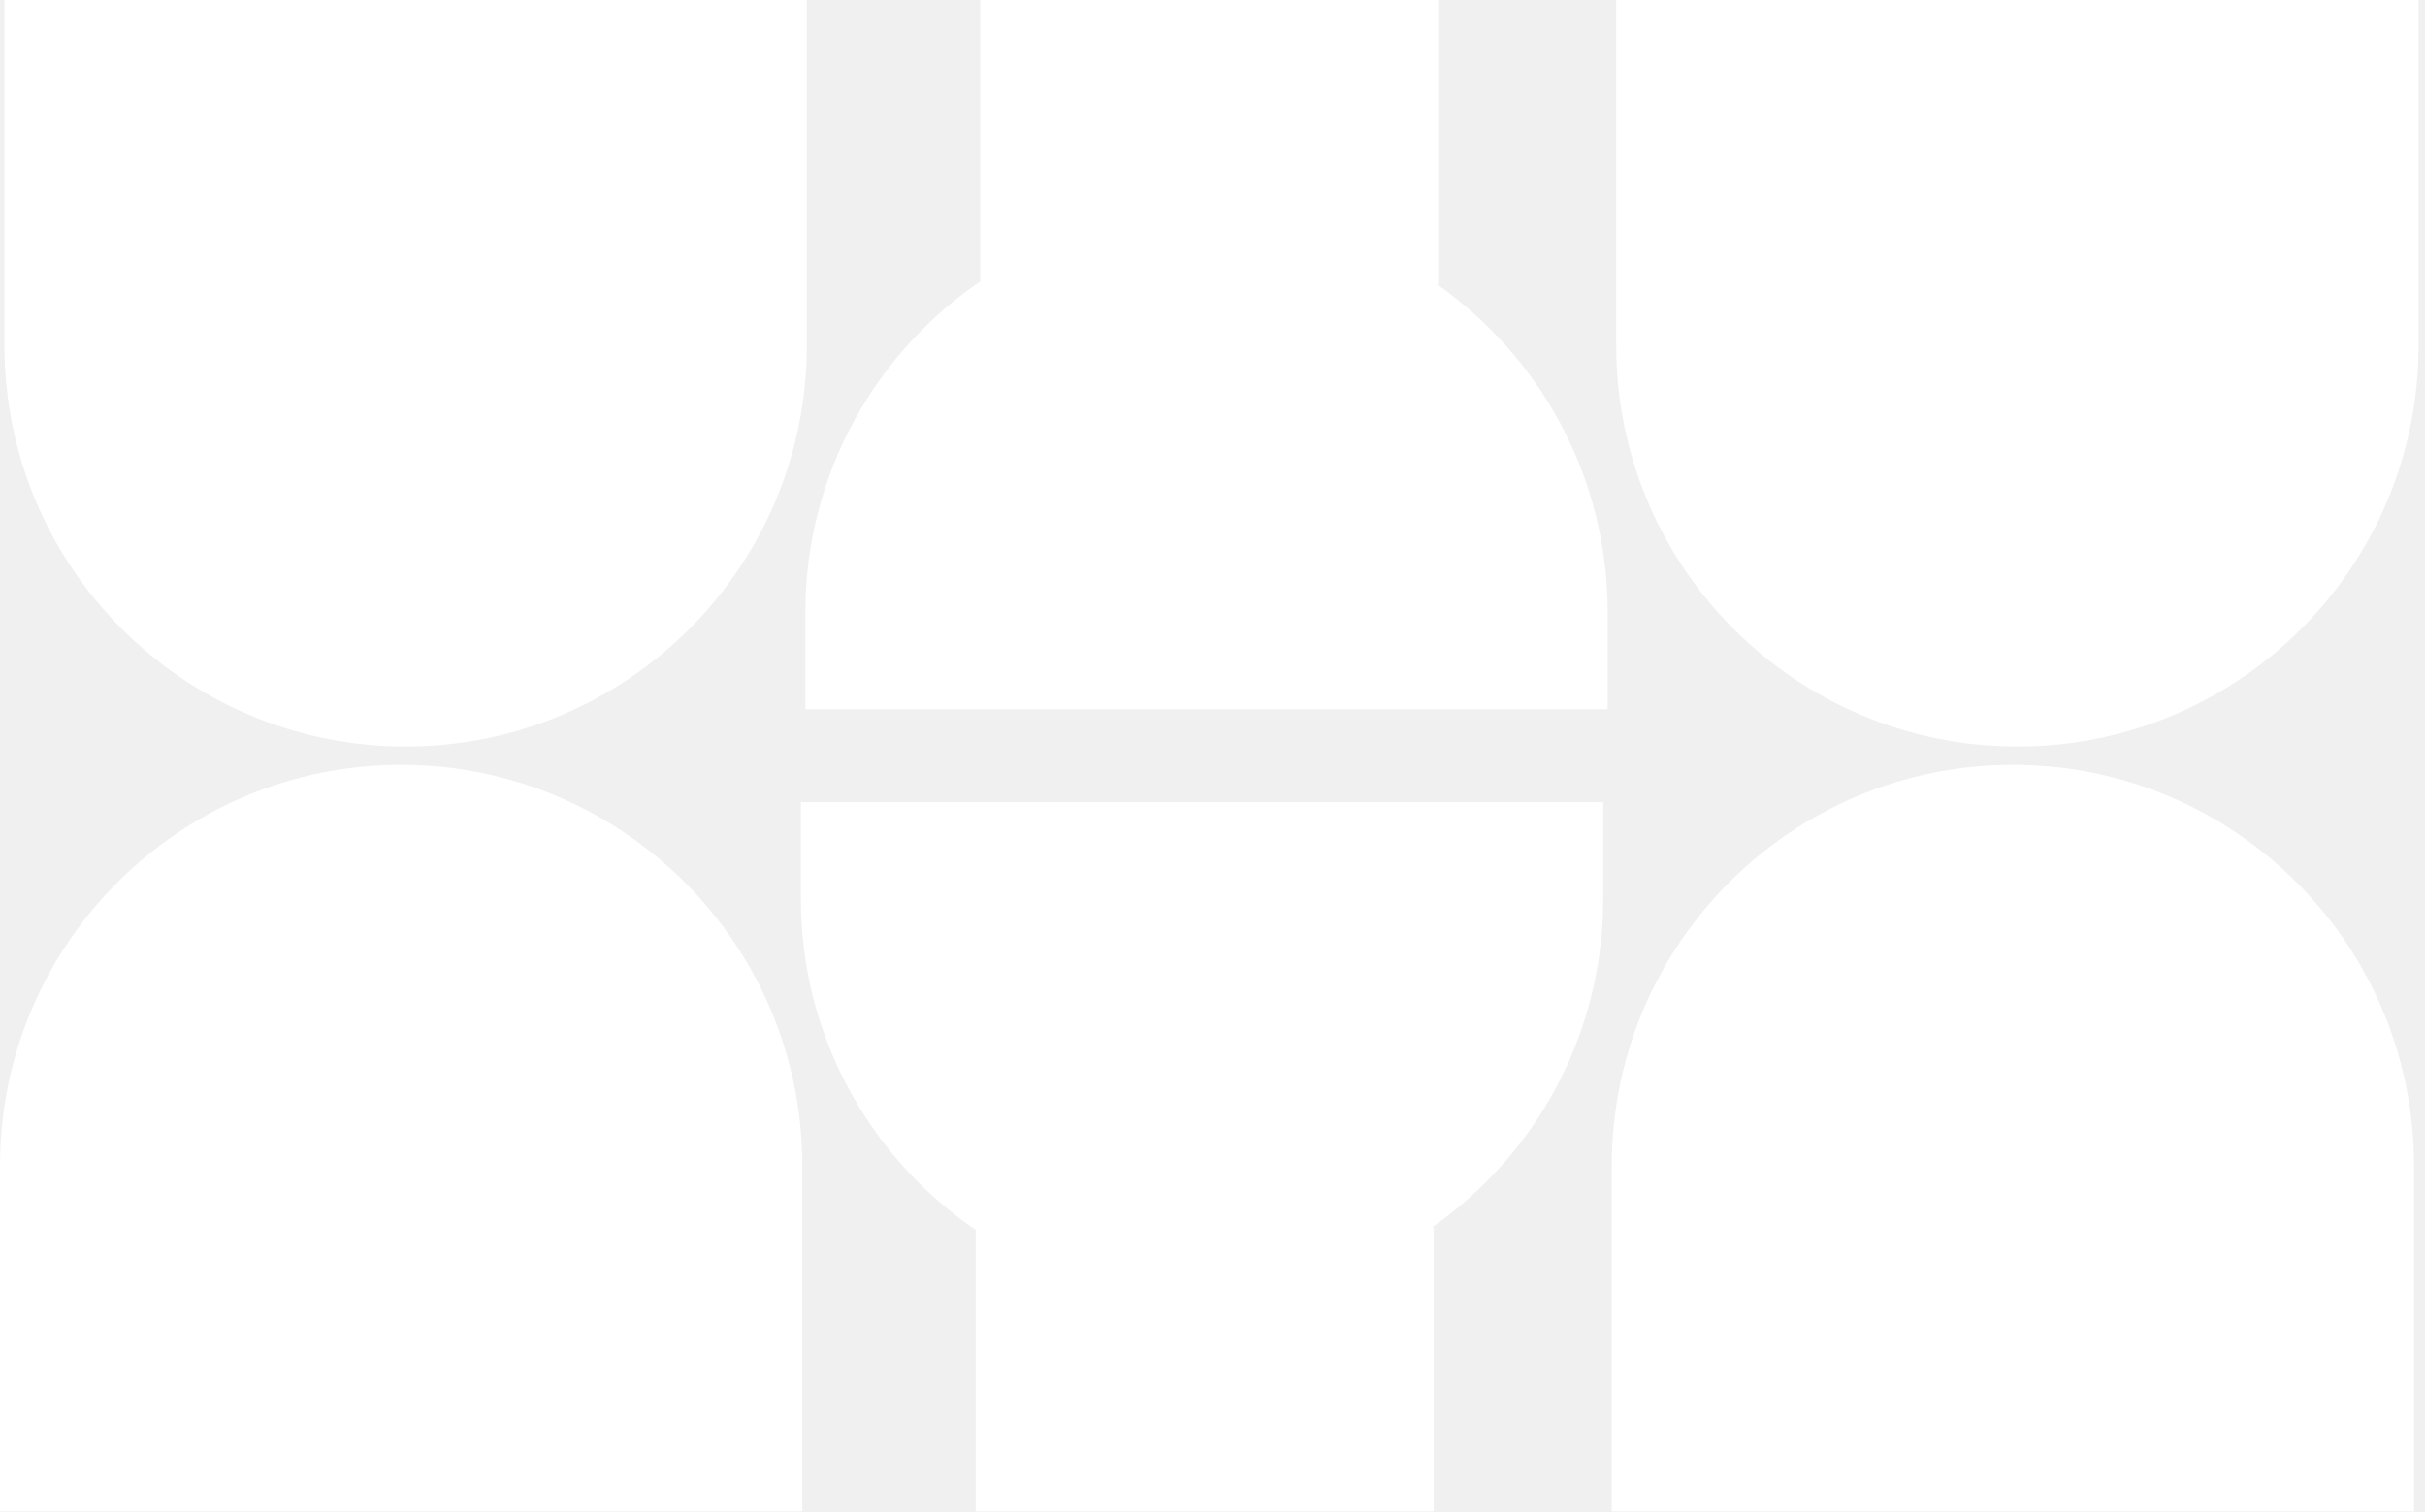
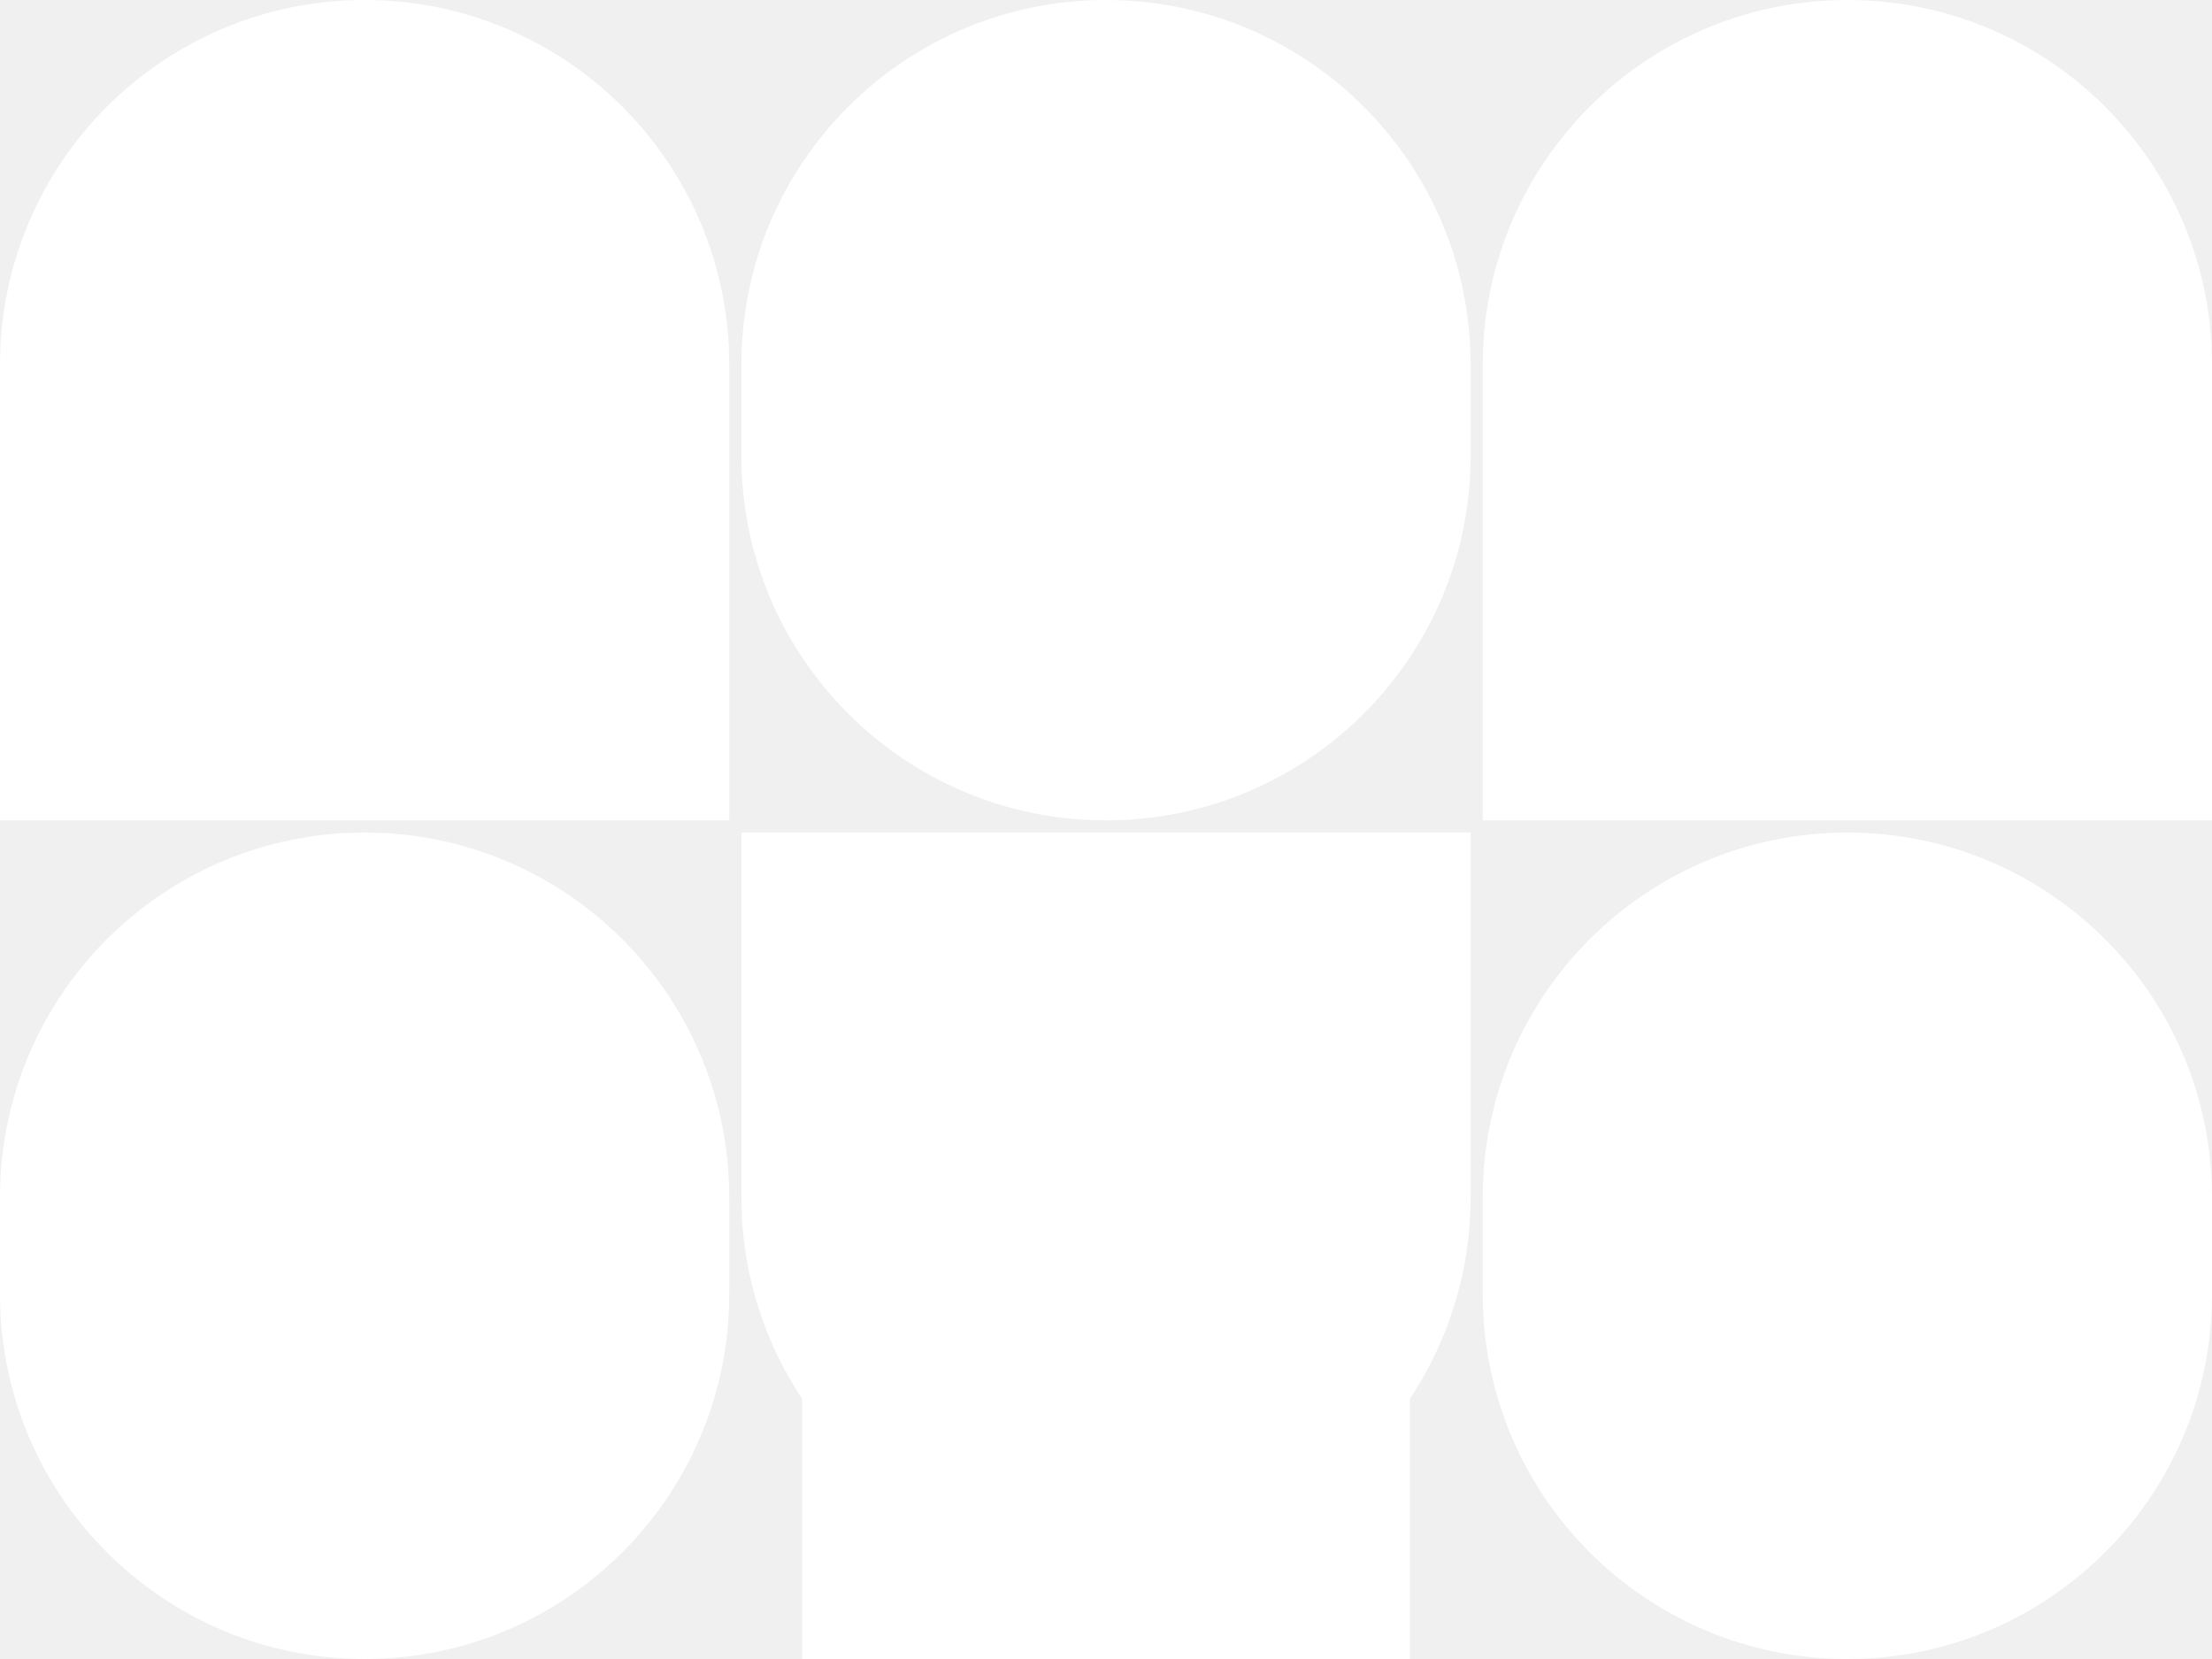
- <svg xmlns="http://www.w3.org/2000/svg" width="300" height="187" viewBox="0 0 300 187" fill="none">
-   <path d="M298.646 144.26C298.646 116.852 276.427 94.633 249.018 94.633V94.633C221.61 94.633 199.391 116.852 199.391 144.26V187H298.646V144.26Z" fill="white" />
-   <path d="M198.333 111.202C198.333 138.61 176.114 160.829 148.706 160.829V160.829C121.298 160.829 99.079 138.61 99.079 111.202V99.251H198.333V111.202Z" fill="white" />
-   <path d="M177.366 186.999H120.7V151.866H177.366V186.999Z" fill="white" />
-   <path d="M99.254 144.26C99.254 116.852 77.035 94.633 49.627 94.633V94.633C22.218 94.633 -0 116.852 -0 144.26L-0 187H99.254L99.254 144.26Z" fill="white" />
-   <path d="M299.199 42.74C299.199 70.148 276.98 92.367 249.572 92.367V92.367C222.164 92.367 199.945 70.148 199.945 42.74V0L299.199 0V42.74Z" fill="white" />
-   <path d="M198.887 75.798C198.887 48.39 176.668 26.171 149.26 26.171V26.171C121.851 26.171 99.632 48.39 99.632 75.798V87.749H198.887V75.798Z" fill="white" />
-   <path d="M177.92 0.001L121.253 0.001V35.134L177.92 35.134V0.001Z" fill="white" />
-   <path d="M99.808 42.74C99.808 70.148 77.589 92.367 50.181 92.367V92.367C22.772 92.367 0.553 70.148 0.553 42.74L0.553 0L99.808 0L99.808 42.74Z" fill="white" />
+ <svg xmlns="http://www.w3.org/2000/svg" width="728" height="546" viewBox="0 0 728 546" fill="none">
+   <path d="M244 394C244 460.274 297.726 514 364 514V514C430.274 514 484 460.274 484 394L484 274L244 274L244 394Z" fill="white" />
+   <path d="M264 546L464 546V443L264 443V546Z" fill="white" />
+   <path d="M0 120C0 53.726 53.726 0 120 0V0C186.274 0 240 53.726 240 120L240 270L0 270L0 120Z" fill="white" />
+   <path d="M488 120C488 53.726 541.726 0 608 0V0C674.274 0 728 53.726 728 120L728 270L488 270V120Z" fill="white" />
+   <rect x="728" y="274" width="272" height="240" rx="120" transform="rotate(90 728 274)" fill="white" />
+   <rect x="484" width="270" height="240" rx="120" transform="rotate(90 484 0)" fill="white" />
+   <rect x="240" y="274" width="272" height="240" rx="120" transform="rotate(90 240 274)" fill="white" />
</svg>
